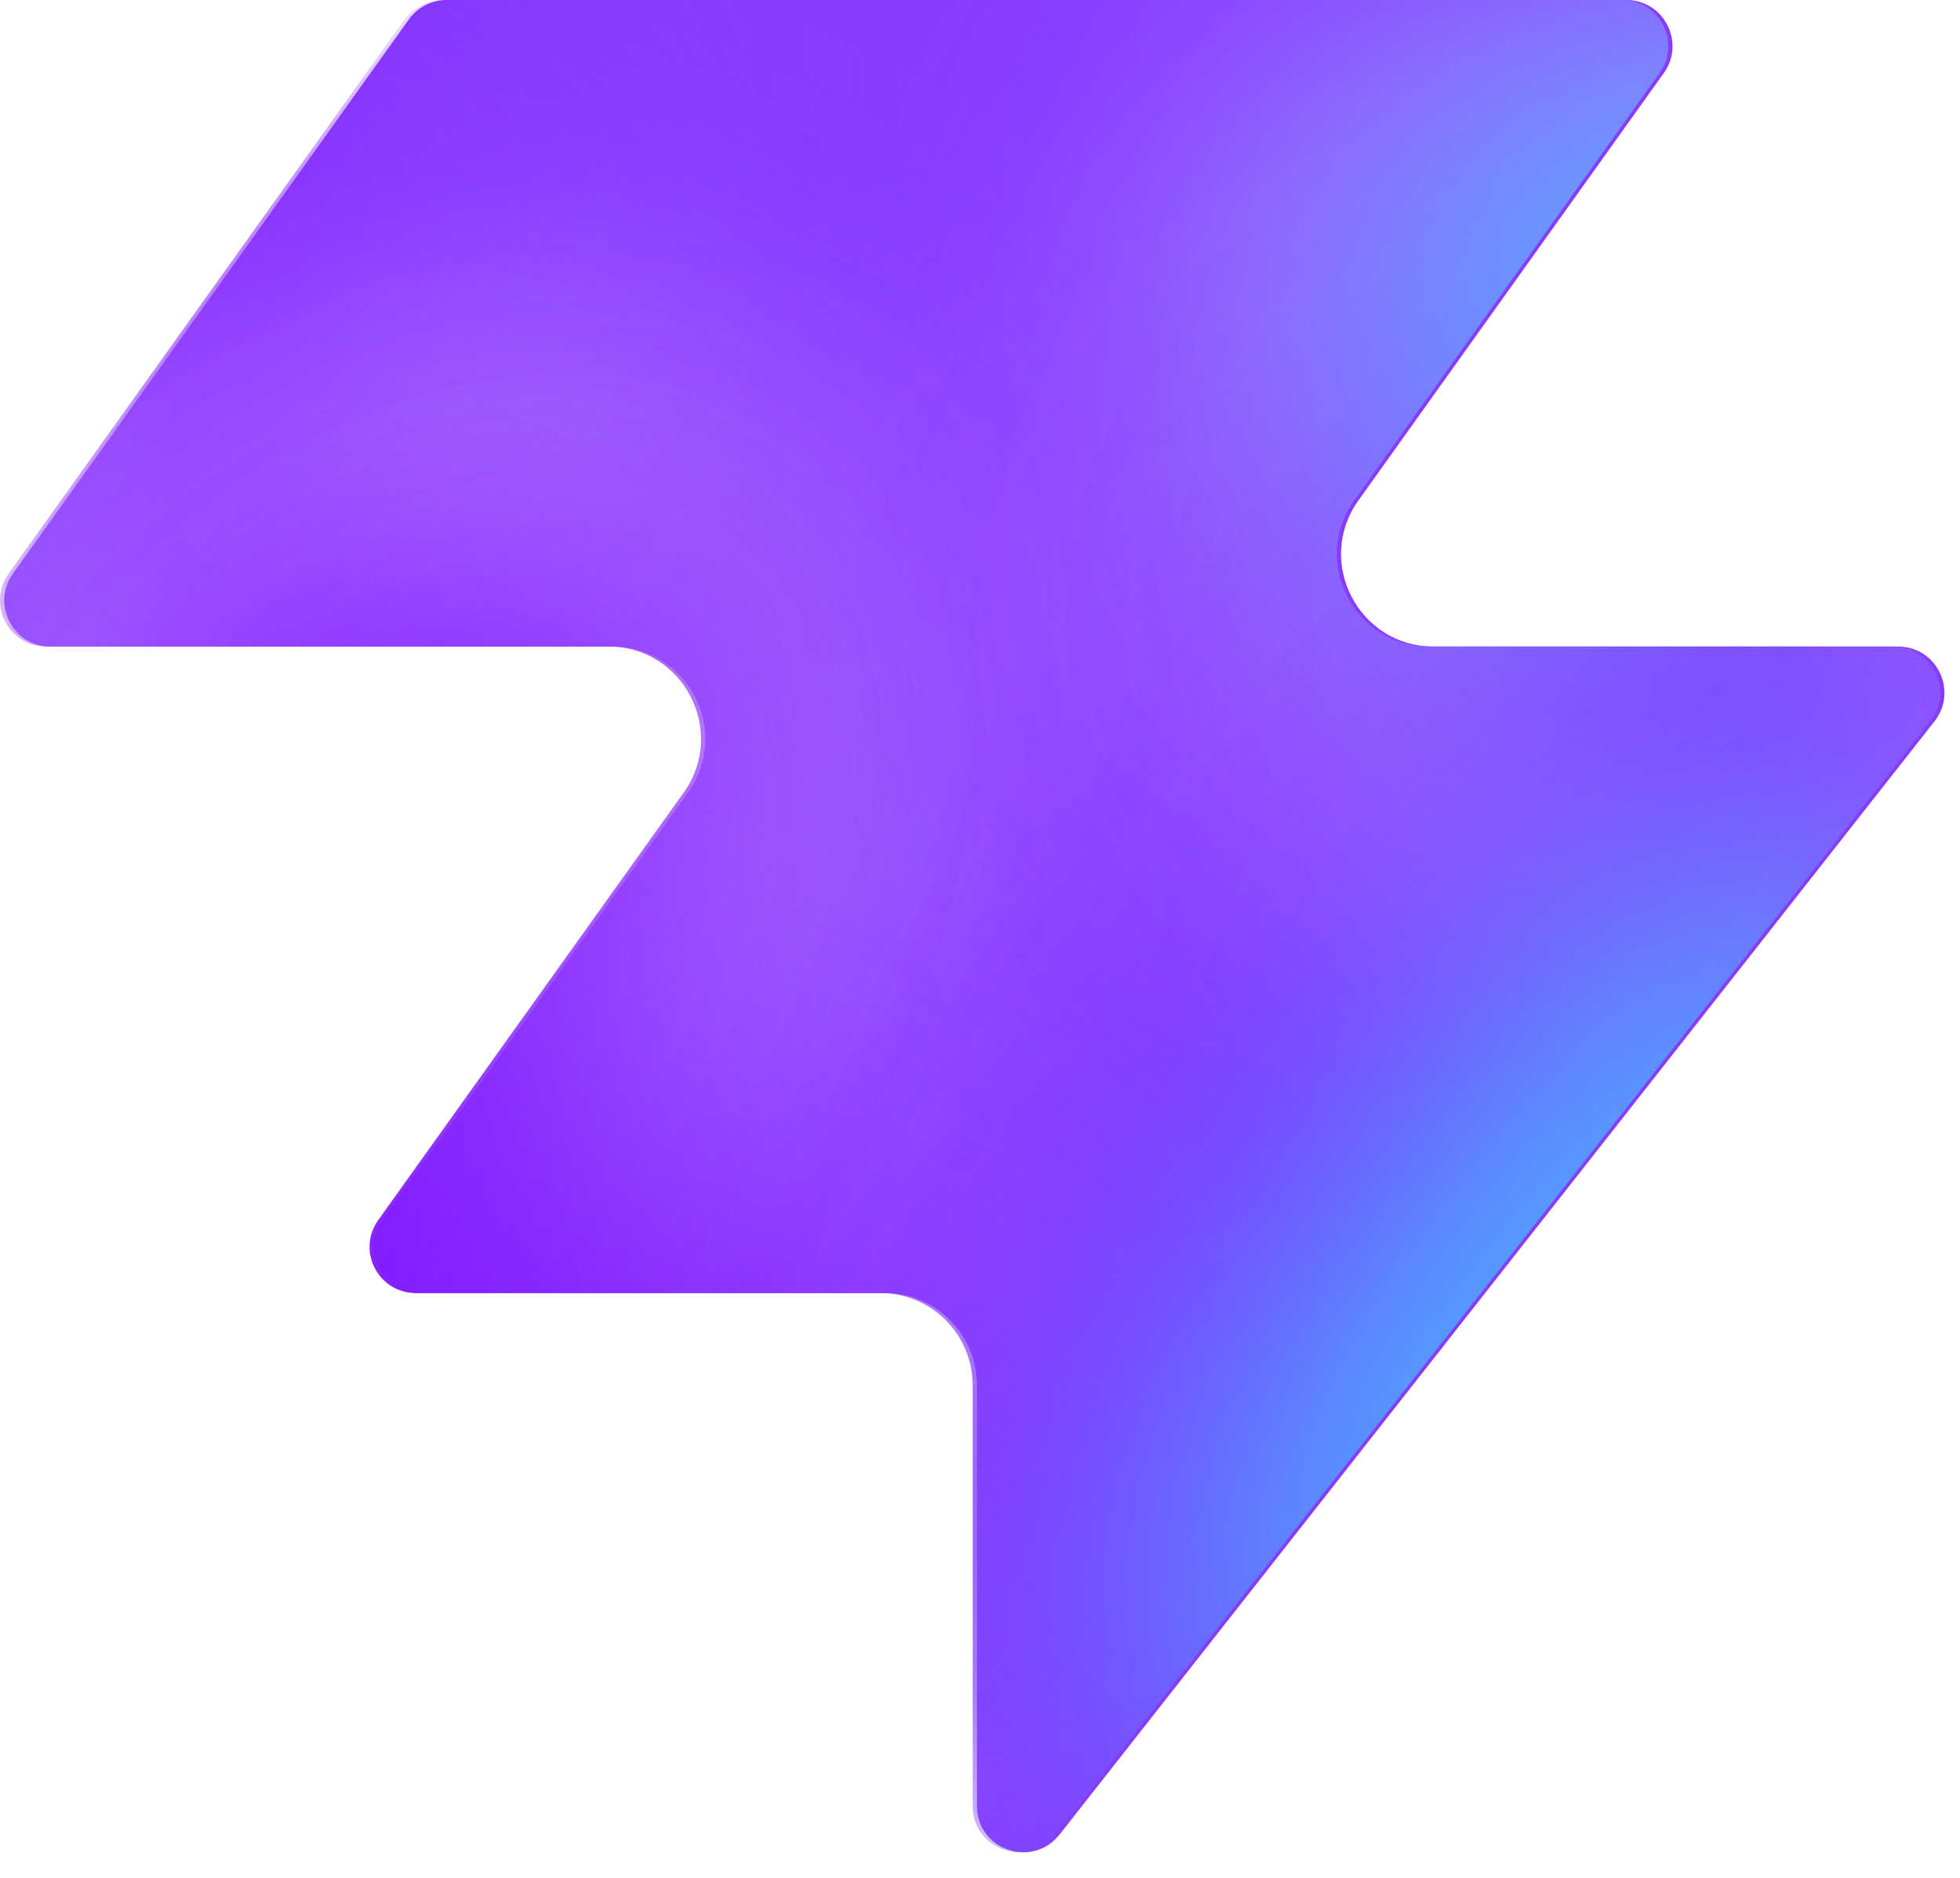
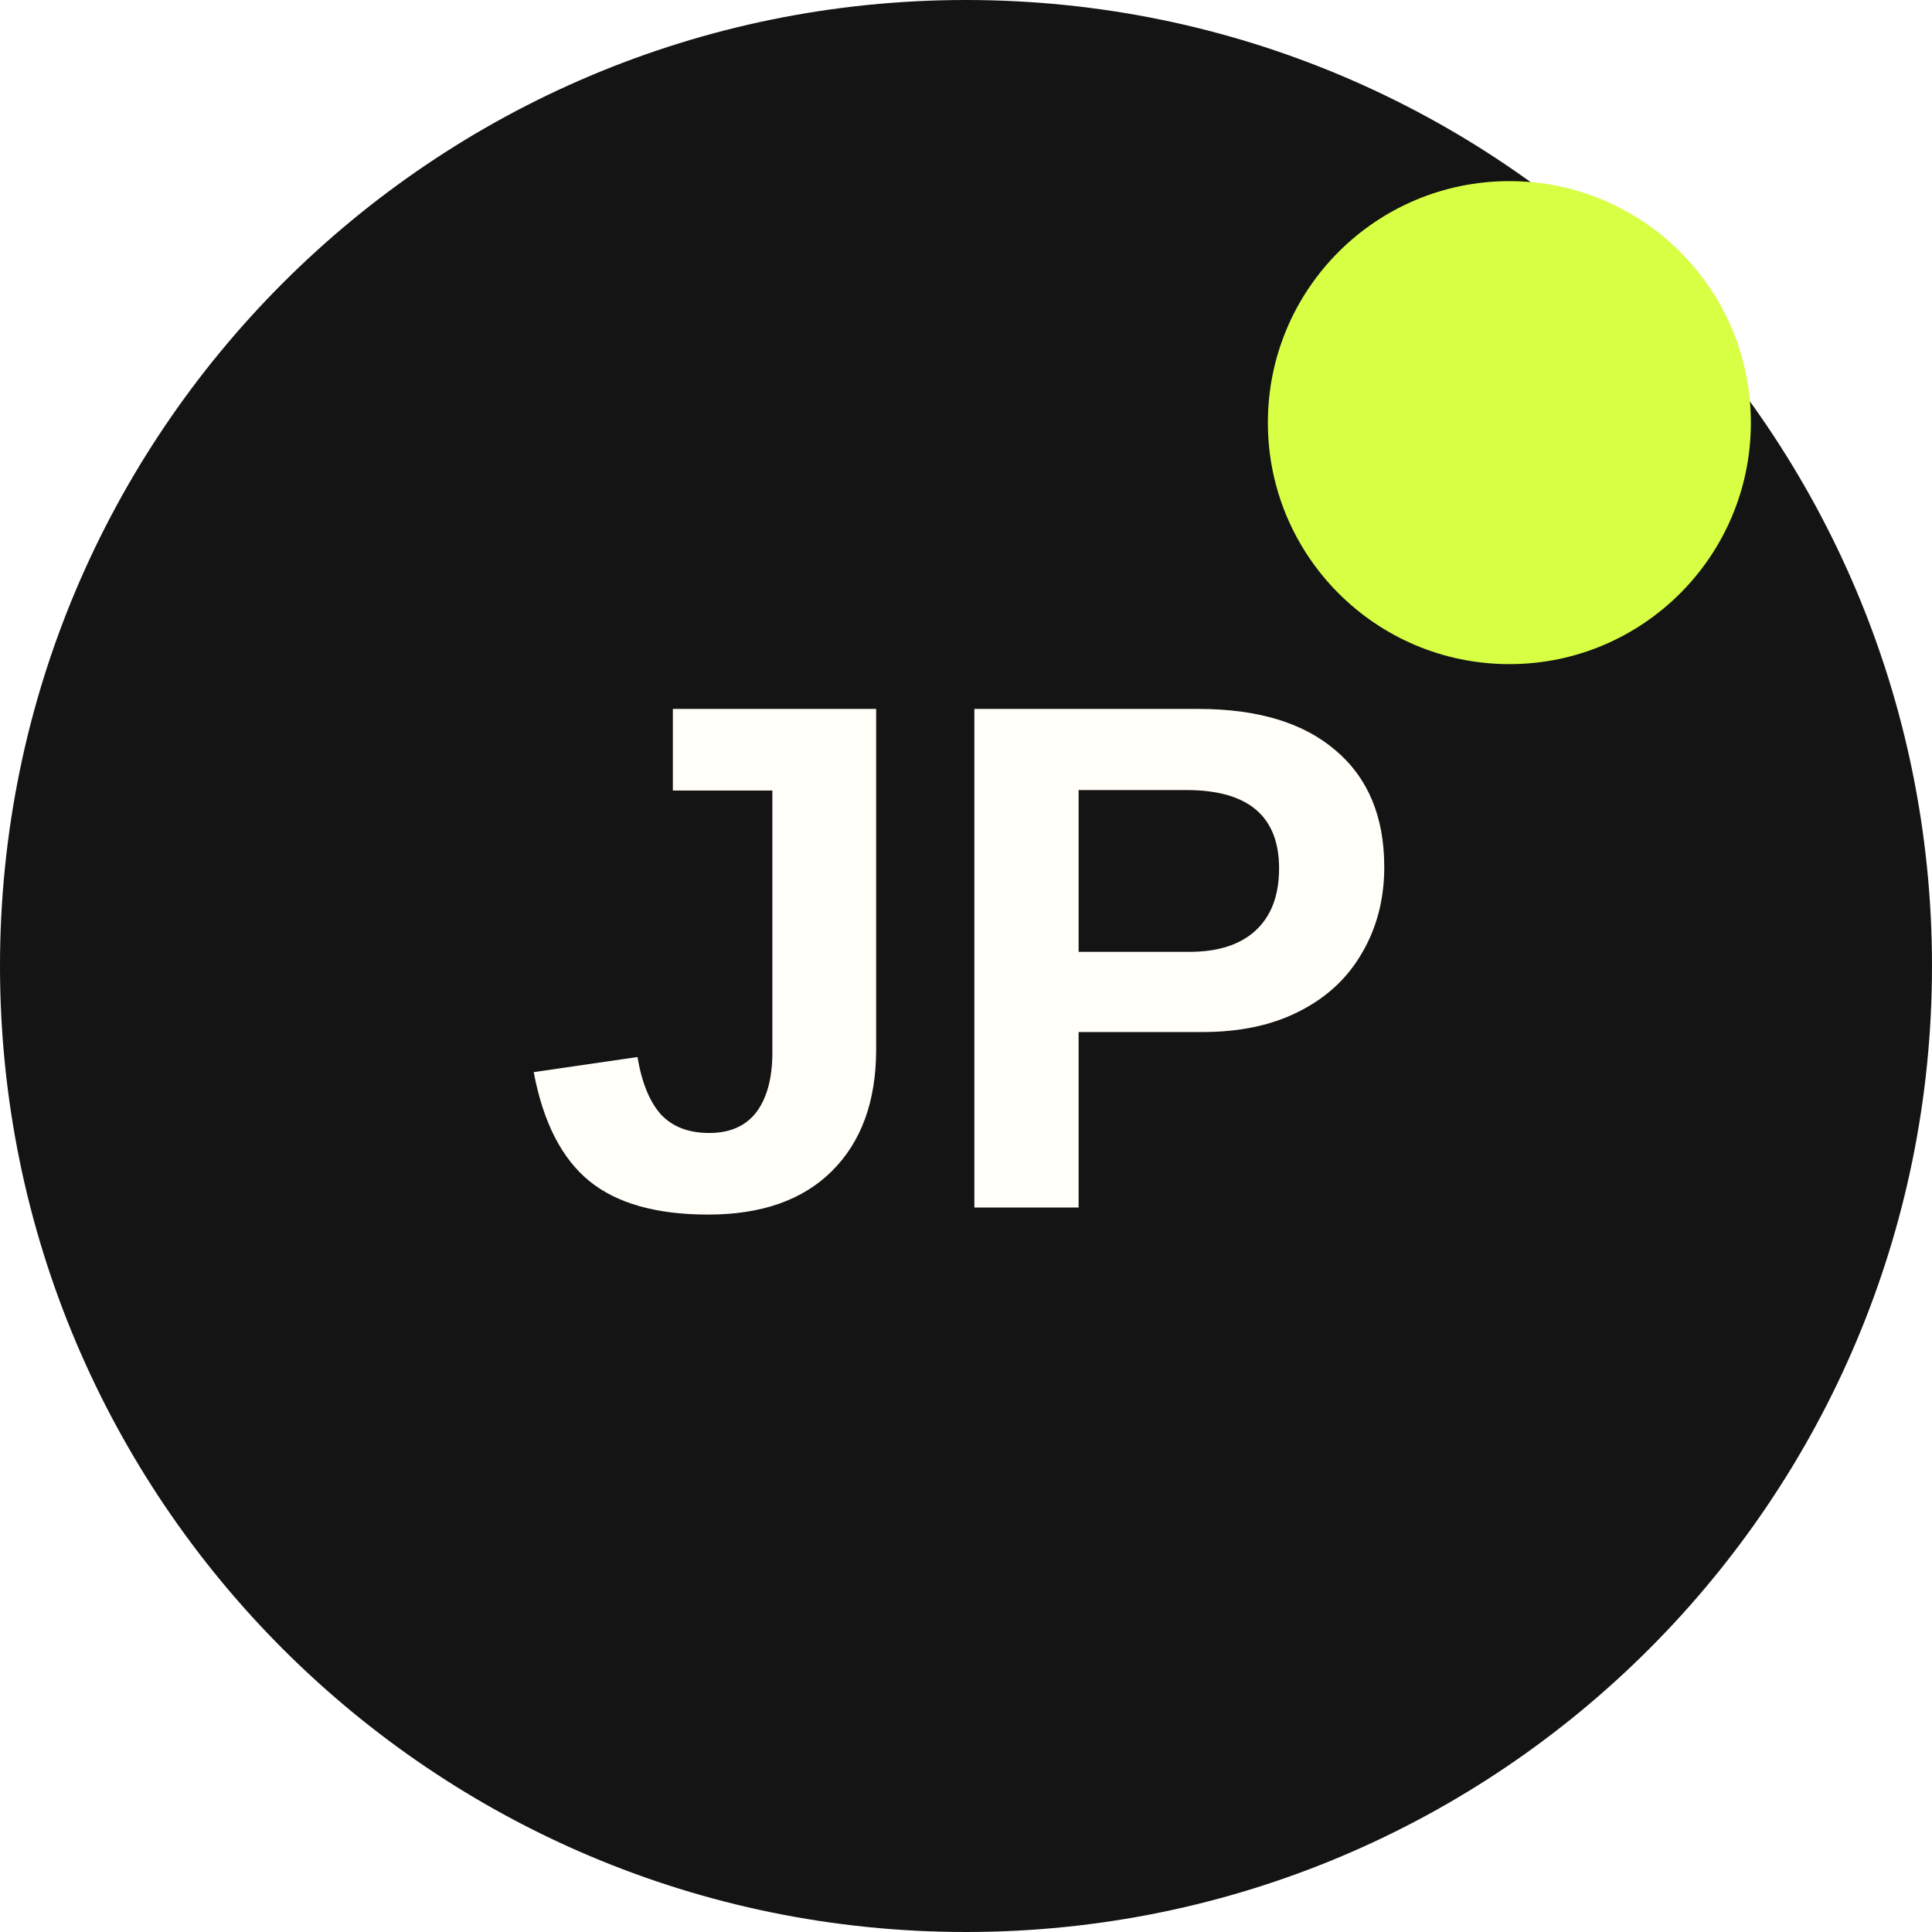
- <svg xmlns="http://www.w3.org/2000/svg" width="48" height="46" fill="none" viewBox="0 0 48 46">
-   <path fill="#863bff" d="M25.946 44.938c-.664.845-2.021.375-2.021-.698V33.937a2.26 2.26 0 0 0-2.262-2.262H10.287c-.92 0-1.456-1.04-.92-1.788l7.48-10.471c1.07-1.497 0-3.578-1.842-3.578H1.237c-.92 0-1.456-1.04-.92-1.788L10.013.474c.214-.297.556-.474.92-.474h28.894c.92 0 1.456 1.04.92 1.788l-7.48 10.471c-1.07 1.498 0 3.579 1.842 3.579h11.377c.943 0 1.473 1.088.89 1.83L25.947 44.94z" style="fill:#863bff;fill:color(display-p3 .525 .23 1);fill-opacity:1" />
-   <mask id="a" width="48" height="46" x="0" y="0" maskUnits="userSpaceOnUse" style="mask-type:alpha">
-     <path fill="#000" d="M25.842 44.938c-.664.844-2.021.375-2.021-.698V33.937a2.26 2.26 0 0 0-2.262-2.262H10.183c-.92 0-1.456-1.04-.92-1.788l7.48-10.471c1.07-1.498 0-3.579-1.842-3.579H1.133c-.92 0-1.456-1.04-.92-1.787L9.91.473c.214-.297.556-.474.92-.474h28.894c.92 0 1.456 1.04.92 1.788l-7.48 10.471c-1.07 1.498 0 3.578 1.842 3.578h11.377c.943 0 1.473 1.088.89 1.832L25.843 44.94z" style="fill:#000;fill-opacity:1" />
-   </mask>
-   <g mask="url(#a)">
-     <g filter="url(#b)">
-       <ellipse cx="5.508" cy="14.704" fill="#ede6ff" rx="5.508" ry="14.704" style="fill:#ede6ff;fill:color(display-p3 .927 .903 1);fill-opacity:1" transform="matrix(.00324 1 1 -.00324 -4.47 31.516)" />
-     </g>
-     <g filter="url(#c)">
-       <ellipse cx="10.399" cy="29.851" fill="#ede6ff" rx="10.399" ry="29.851" style="fill:#ede6ff;fill:color(display-p3 .927 .903 1);fill-opacity:1" transform="matrix(.00324 1 1 -.00324 -39.328 7.883)" />
-     </g>
-     <g filter="url(#d)">
-       <ellipse cx="5.508" cy="30.487" fill="#7e14ff" rx="5.508" ry="30.487" style="fill:#7e14ff;fill:color(display-p3 .492 .077 1);fill-opacity:1" transform="rotate(89.814 -25.913 -14.639)scale(1 -1)" />
-     </g>
-     <g filter="url(#e)">
-       <ellipse cx="5.508" cy="30.599" fill="#7e14ff" rx="5.508" ry="30.599" style="fill:#7e14ff;fill:color(display-p3 .492 .077 1);fill-opacity:1" transform="rotate(89.814 -32.644 -3.334)scale(1 -1)" />
-     </g>
-     <g filter="url(#f)">
-       <ellipse cx="5.508" cy="30.599" fill="#7e14ff" rx="5.508" ry="30.599" style="fill:#7e14ff;fill:color(display-p3 .492 .077 1);fill-opacity:1" transform="matrix(.00324 1 1 -.00324 -34.34 30.47)" />
-     </g>
-     <g filter="url(#g)">
-       <ellipse cx="14.072" cy="22.078" fill="#ede6ff" rx="14.072" ry="22.078" style="fill:#ede6ff;fill:color(display-p3 .927 .903 1);fill-opacity:1" transform="rotate(93.35 24.506 48.493)scale(-1 1)" />
-     </g>
-     <g filter="url(#h)">
-       <ellipse cx="3.47" cy="21.501" fill="#7e14ff" rx="3.47" ry="21.501" style="fill:#7e14ff;fill:color(display-p3 .492 .077 1);fill-opacity:1" transform="rotate(89.009 28.708 47.59)scale(-1 1)" />
-     </g>
-     <g filter="url(#i)">
-       <ellipse cx="3.47" cy="21.501" fill="#7e14ff" rx="3.47" ry="21.501" style="fill:#7e14ff;fill:color(display-p3 .492 .077 1);fill-opacity:1" transform="rotate(89.009 28.708 47.59)scale(-1 1)" />
-     </g>
-     <g filter="url(#j)">
-       <ellipse cx=".387" cy="8.972" fill="#7e14ff" rx="4.407" ry="29.108" style="fill:#7e14ff;fill:color(display-p3 .492 .077 1);fill-opacity:1" transform="rotate(39.51 .387 8.972)" />
-     </g>
-     <g filter="url(#k)">
-       <ellipse cx="47.523" cy="-6.092" fill="#7e14ff" rx="4.407" ry="29.108" style="fill:#7e14ff;fill:color(display-p3 .492 .077 1);fill-opacity:1" transform="rotate(37.892 47.523 -6.092)" />
-     </g>
-     <g filter="url(#l)">
-       <ellipse cx="41.412" cy="6.333" fill="#47bfff" rx="5.971" ry="9.665" style="fill:#47bfff;fill:color(display-p3 .28 .748 1);fill-opacity:1" transform="rotate(37.892 41.412 6.333)" />
-     </g>
-     <g filter="url(#m)">
-       <ellipse cx="-1.879" cy="38.332" fill="#7e14ff" rx="4.407" ry="29.108" style="fill:#7e14ff;fill:color(display-p3 .492 .077 1);fill-opacity:1" transform="rotate(37.892 -1.88 38.332)" />
-     </g>
-     <g filter="url(#n)">
-       <ellipse cx="-1.879" cy="38.332" fill="#7e14ff" rx="4.407" ry="29.108" style="fill:#7e14ff;fill:color(display-p3 .492 .077 1);fill-opacity:1" transform="rotate(37.892 -1.88 38.332)" />
-     </g>
-     <g filter="url(#o)">
-       <ellipse cx="35.651" cy="29.907" fill="#7e14ff" rx="4.407" ry="29.108" style="fill:#7e14ff;fill:color(display-p3 .492 .077 1);fill-opacity:1" transform="rotate(37.892 35.651 29.907)" />
-     </g>
-     <g filter="url(#p)">
-       <ellipse cx="38.418" cy="32.4" fill="#47bfff" rx="5.971" ry="15.297" style="fill:#47bfff;fill:color(display-p3 .28 .748 1);fill-opacity:1" transform="rotate(37.892 38.418 32.4)" />
-     </g>
-   </g>
-   <defs>
-     <filter id="b" width="60.045" height="41.654" x="-19.77" y="16.149" color-interpolation-filters="sRGB" filterUnits="userSpaceOnUse">
-       <feFlood flood-opacity="0" result="BackgroundImageFix" />
-       <feBlend in="SourceGraphic" in2="BackgroundImageFix" result="shape" />
-       <feGaussianBlur result="effect1_foregroundBlur_2002_17158" stdDeviation="7.659" />
-     </filter>
-     <filter id="c" width="90.34" height="51.437" x="-54.613" y="-7.533" color-interpolation-filters="sRGB" filterUnits="userSpaceOnUse">
-       <feFlood flood-opacity="0" result="BackgroundImageFix" />
-       <feBlend in="SourceGraphic" in2="BackgroundImageFix" result="shape" />
-       <feGaussianBlur result="effect1_foregroundBlur_2002_17158" stdDeviation="7.659" />
-     </filter>
-     <filter id="d" width="79.355" height="29.4" x="-49.64" y="2.03" color-interpolation-filters="sRGB" filterUnits="userSpaceOnUse">
-       <feFlood flood-opacity="0" result="BackgroundImageFix" />
-       <feBlend in="SourceGraphic" in2="BackgroundImageFix" result="shape" />
-       <feGaussianBlur result="effect1_foregroundBlur_2002_17158" stdDeviation="4.596" />
-     </filter>
-     <filter id="e" width="79.579" height="29.4" x="-45.045" y="20.029" color-interpolation-filters="sRGB" filterUnits="userSpaceOnUse">
-       <feFlood flood-opacity="0" result="BackgroundImageFix" />
-       <feBlend in="SourceGraphic" in2="BackgroundImageFix" result="shape" />
-       <feGaussianBlur result="effect1_foregroundBlur_2002_17158" stdDeviation="4.596" />
-     </filter>
-     <filter id="f" width="79.579" height="29.4" x="-43.513" y="21.178" color-interpolation-filters="sRGB" filterUnits="userSpaceOnUse">
-       <feFlood flood-opacity="0" result="BackgroundImageFix" />
-       <feBlend in="SourceGraphic" in2="BackgroundImageFix" result="shape" />
-       <feGaussianBlur result="effect1_foregroundBlur_2002_17158" stdDeviation="4.596" />
-     </filter>
-     <filter id="g" width="74.749" height="58.852" x="15.756" y="-17.901" color-interpolation-filters="sRGB" filterUnits="userSpaceOnUse">
-       <feFlood flood-opacity="0" result="BackgroundImageFix" />
-       <feBlend in="SourceGraphic" in2="BackgroundImageFix" result="shape" />
-       <feGaussianBlur result="effect1_foregroundBlur_2002_17158" stdDeviation="7.659" />
-     </filter>
-     <filter id="h" width="61.377" height="25.362" x="23.548" y="2.284" color-interpolation-filters="sRGB" filterUnits="userSpaceOnUse">
-       <feFlood flood-opacity="0" result="BackgroundImageFix" />
-       <feBlend in="SourceGraphic" in2="BackgroundImageFix" result="shape" />
-       <feGaussianBlur result="effect1_foregroundBlur_2002_17158" stdDeviation="4.596" />
-     </filter>
-     <filter id="i" width="61.377" height="25.362" x="23.548" y="2.284" color-interpolation-filters="sRGB" filterUnits="userSpaceOnUse">
-       <feFlood flood-opacity="0" result="BackgroundImageFix" />
-       <feBlend in="SourceGraphic" in2="BackgroundImageFix" result="shape" />
-       <feGaussianBlur result="effect1_foregroundBlur_2002_17158" stdDeviation="4.596" />
-     </filter>
-     <filter id="j" width="56.045" height="63.649" x="-27.636" y="-22.853" color-interpolation-filters="sRGB" filterUnits="userSpaceOnUse">
-       <feFlood flood-opacity="0" result="BackgroundImageFix" />
-       <feBlend in="SourceGraphic" in2="BackgroundImageFix" result="shape" />
-       <feGaussianBlur result="effect1_foregroundBlur_2002_17158" stdDeviation="4.596" />
-     </filter>
-     <filter id="k" width="54.814" height="64.646" x="20.116" y="-38.415" color-interpolation-filters="sRGB" filterUnits="userSpaceOnUse">
-       <feFlood flood-opacity="0" result="BackgroundImageFix" />
-       <feBlend in="SourceGraphic" in2="BackgroundImageFix" result="shape" />
-       <feGaussianBlur result="effect1_foregroundBlur_2002_17158" stdDeviation="4.596" />
-     </filter>
-     <filter id="l" width="33.541" height="35.313" x="24.641" y="-11.323" color-interpolation-filters="sRGB" filterUnits="userSpaceOnUse">
-       <feFlood flood-opacity="0" result="BackgroundImageFix" />
-       <feBlend in="SourceGraphic" in2="BackgroundImageFix" result="shape" />
-       <feGaussianBlur result="effect1_foregroundBlur_2002_17158" stdDeviation="4.596" />
-     </filter>
-     <filter id="m" width="54.814" height="64.646" x="-29.286" y="6.009" color-interpolation-filters="sRGB" filterUnits="userSpaceOnUse">
-       <feFlood flood-opacity="0" result="BackgroundImageFix" />
-       <feBlend in="SourceGraphic" in2="BackgroundImageFix" result="shape" />
-       <feGaussianBlur result="effect1_foregroundBlur_2002_17158" stdDeviation="4.596" />
-     </filter>
-     <filter id="n" width="54.814" height="64.646" x="-29.286" y="6.009" color-interpolation-filters="sRGB" filterUnits="userSpaceOnUse">
-       <feFlood flood-opacity="0" result="BackgroundImageFix" />
-       <feBlend in="SourceGraphic" in2="BackgroundImageFix" result="shape" />
-       <feGaussianBlur result="effect1_foregroundBlur_2002_17158" stdDeviation="4.596" />
-     </filter>
-     <filter id="o" width="54.814" height="64.646" x="8.244" y="-2.416" color-interpolation-filters="sRGB" filterUnits="userSpaceOnUse">
-       <feFlood flood-opacity="0" result="BackgroundImageFix" />
-       <feBlend in="SourceGraphic" in2="BackgroundImageFix" result="shape" />
-       <feGaussianBlur result="effect1_foregroundBlur_2002_17158" stdDeviation="4.596" />
-     </filter>
-     <filter id="p" width="39.409" height="43.623" x="18.713" y="10.588" color-interpolation-filters="sRGB" filterUnits="userSpaceOnUse">
-       <feFlood flood-opacity="0" result="BackgroundImageFix" />
-       <feBlend in="SourceGraphic" in2="BackgroundImageFix" result="shape" />
-       <feGaussianBlur result="effect1_foregroundBlur_2002_17158" stdDeviation="4.596" />
-     </filter>
-   </defs>
+ <svg xmlns="http://www.w3.org/2000/svg" viewBox="0 0 64 64">
+   <rect width="64" height="64" rx="32" fill="#141414" />
+   <circle cx="50" cy="14" r="8" fill="#d7ff43" />
+   <text x="32" y="40" fill="#fffef9" font-family="Arial, sans-serif" font-size="24" font-weight="700" text-anchor="middle">JP</text>
</svg>
